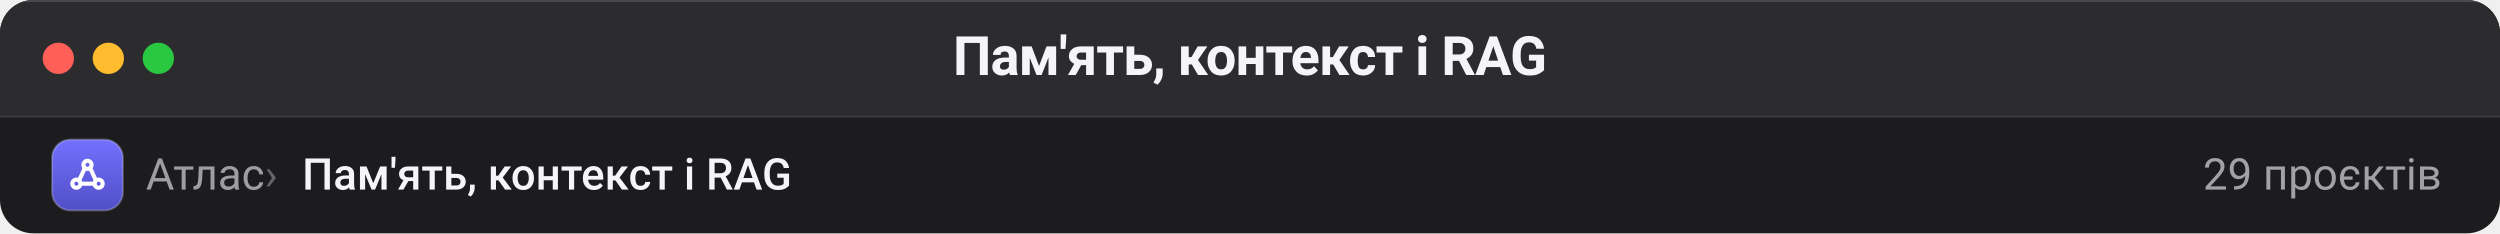
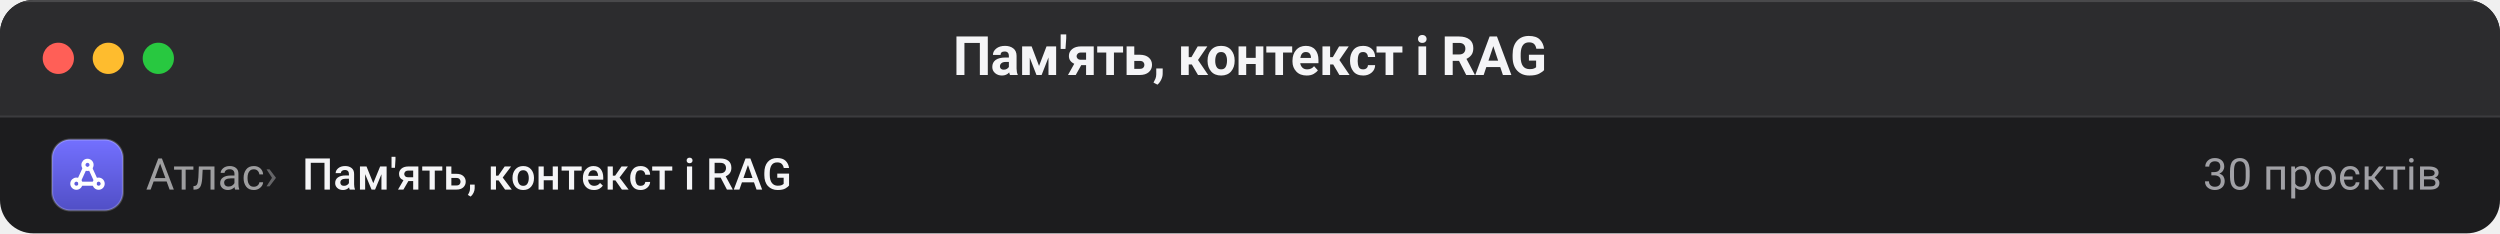
- <svg xmlns="http://www.w3.org/2000/svg" viewBox="0 0 1200 112" width="1200" height="112" role="img" aria-label="Вікно Finder: Пам'ять, контекст і RAG, 29 проєктів">
+ <svg xmlns="http://www.w3.org/2000/svg" viewBox="0 0 1200 112" width="1200" height="112" role="img" aria-label="Вікно Finder: Пам'ять, контекст і RAG, 30 проєктів">
  <defs>
    <clipPath id="win">
      <rect width="1200" height="112" rx="16" />
    </clipPath>
  </defs>
  <g clip-path="url(#win)">
    <rect width="1200" height="112" fill="#1c1c1e" />
    <rect width="1200" height="56" fill="#2c2c2e" />
    <path d="M0 56 H1200" stroke="#ffffff" stroke-opacity="0.10" />
    <path d="M0 0.5 H1200" stroke="#ffffff" stroke-opacity="0.14" />
    <circle cx="28" cy="28" r="7.5" fill="#ff5f57" />
    <circle cx="52" cy="28" r="7.5" fill="#febc2e" />
    <circle cx="76" cy="28" r="7.5" fill="#28c840" />
    <text x="600" y="36" text-anchor="middle" fill="#f5f5f7" font-family="-apple-system, BlinkMacSystemFont, 'SF Pro Display', 'Segoe UI', Roboto, 'Helvetica Neue', Arial, sans-serif" font-size="26" font-weight="640" letter-spacing="-0.4">Пам'ять, контекст і RAG</text>
    <g>
      <defs>
        <linearGradient id="ic-memory-42-84" x1="0" y1="0" x2="0" y2="1">
          <stop offset="0" stop-color="#7370ff" />
          <stop offset="1" stop-color="#514fc6" />
        </linearGradient>
      </defs>
      <rect x="25.0" y="67.0" width="34" height="34" rx="8.8" fill="url(#ic-memory-42-84)" />
      <rect x="25.0" y="67.0" width="34" height="34" rx="8.8" fill="none" stroke="#ffffff" stroke-opacity="0.22" />
      <g transform="translate(31.8 73.8) scale(0.4636)" fill="none" stroke="#ffffff" stroke-width="4.25" stroke-linecap="round" stroke-linejoin="round">
        <circle cx="22" cy="11.5" r="4.2" />
        <circle cx="10.5" cy="31" r="4.2" />
        <circle cx="33.5" cy="31" r="4.2" />
        <path d="M19.2 14.8 L13.3 27.7" />
        <path d="M24.8 14.8 L30.7 27.7" />
        <path d="M14.7 31 h14.6" />
      </g>
    </g>
    <text x="70" y="91" fill="#f5f5f7" fill-opacity="0.60" font-family="-apple-system, BlinkMacSystemFont, 'SF Pro Display', 'Segoe UI', Roboto, 'Helvetica Neue', Arial, sans-serif" font-size="21">Атлас</text>
    <text x="127" y="91" fill="#f5f5f7" fill-opacity="0.34" font-family="-apple-system, BlinkMacSystemFont, 'SF Pro Display', 'Segoe UI', Roboto, 'Helvetica Neue', Arial, sans-serif" font-size="21">›</text>
    <text x="145" y="91" fill="#f5f5f7" font-family="-apple-system, BlinkMacSystemFont, 'SF Pro Display', 'Segoe UI', Roboto, 'Helvetica Neue', Arial, sans-serif" font-size="21" font-weight="560">Пам'ять, контекст і RAG</text>
-     <text x="1172" y="91" text-anchor="end" fill="#a1a1a6" font-family="-apple-system, BlinkMacSystemFont, 'SF Pro Display', 'Segoe UI', Roboto, 'Helvetica Neue', Arial, sans-serif" font-size="21">29 проєктів</text>
+     <text x="1172" y="91" text-anchor="end" fill="#a1a1a6" font-family="-apple-system, BlinkMacSystemFont, 'SF Pro Display', 'Segoe UI', Roboto, 'Helvetica Neue', Arial, sans-serif" font-size="21">30 проєктів</text>
  </g>
</svg>
